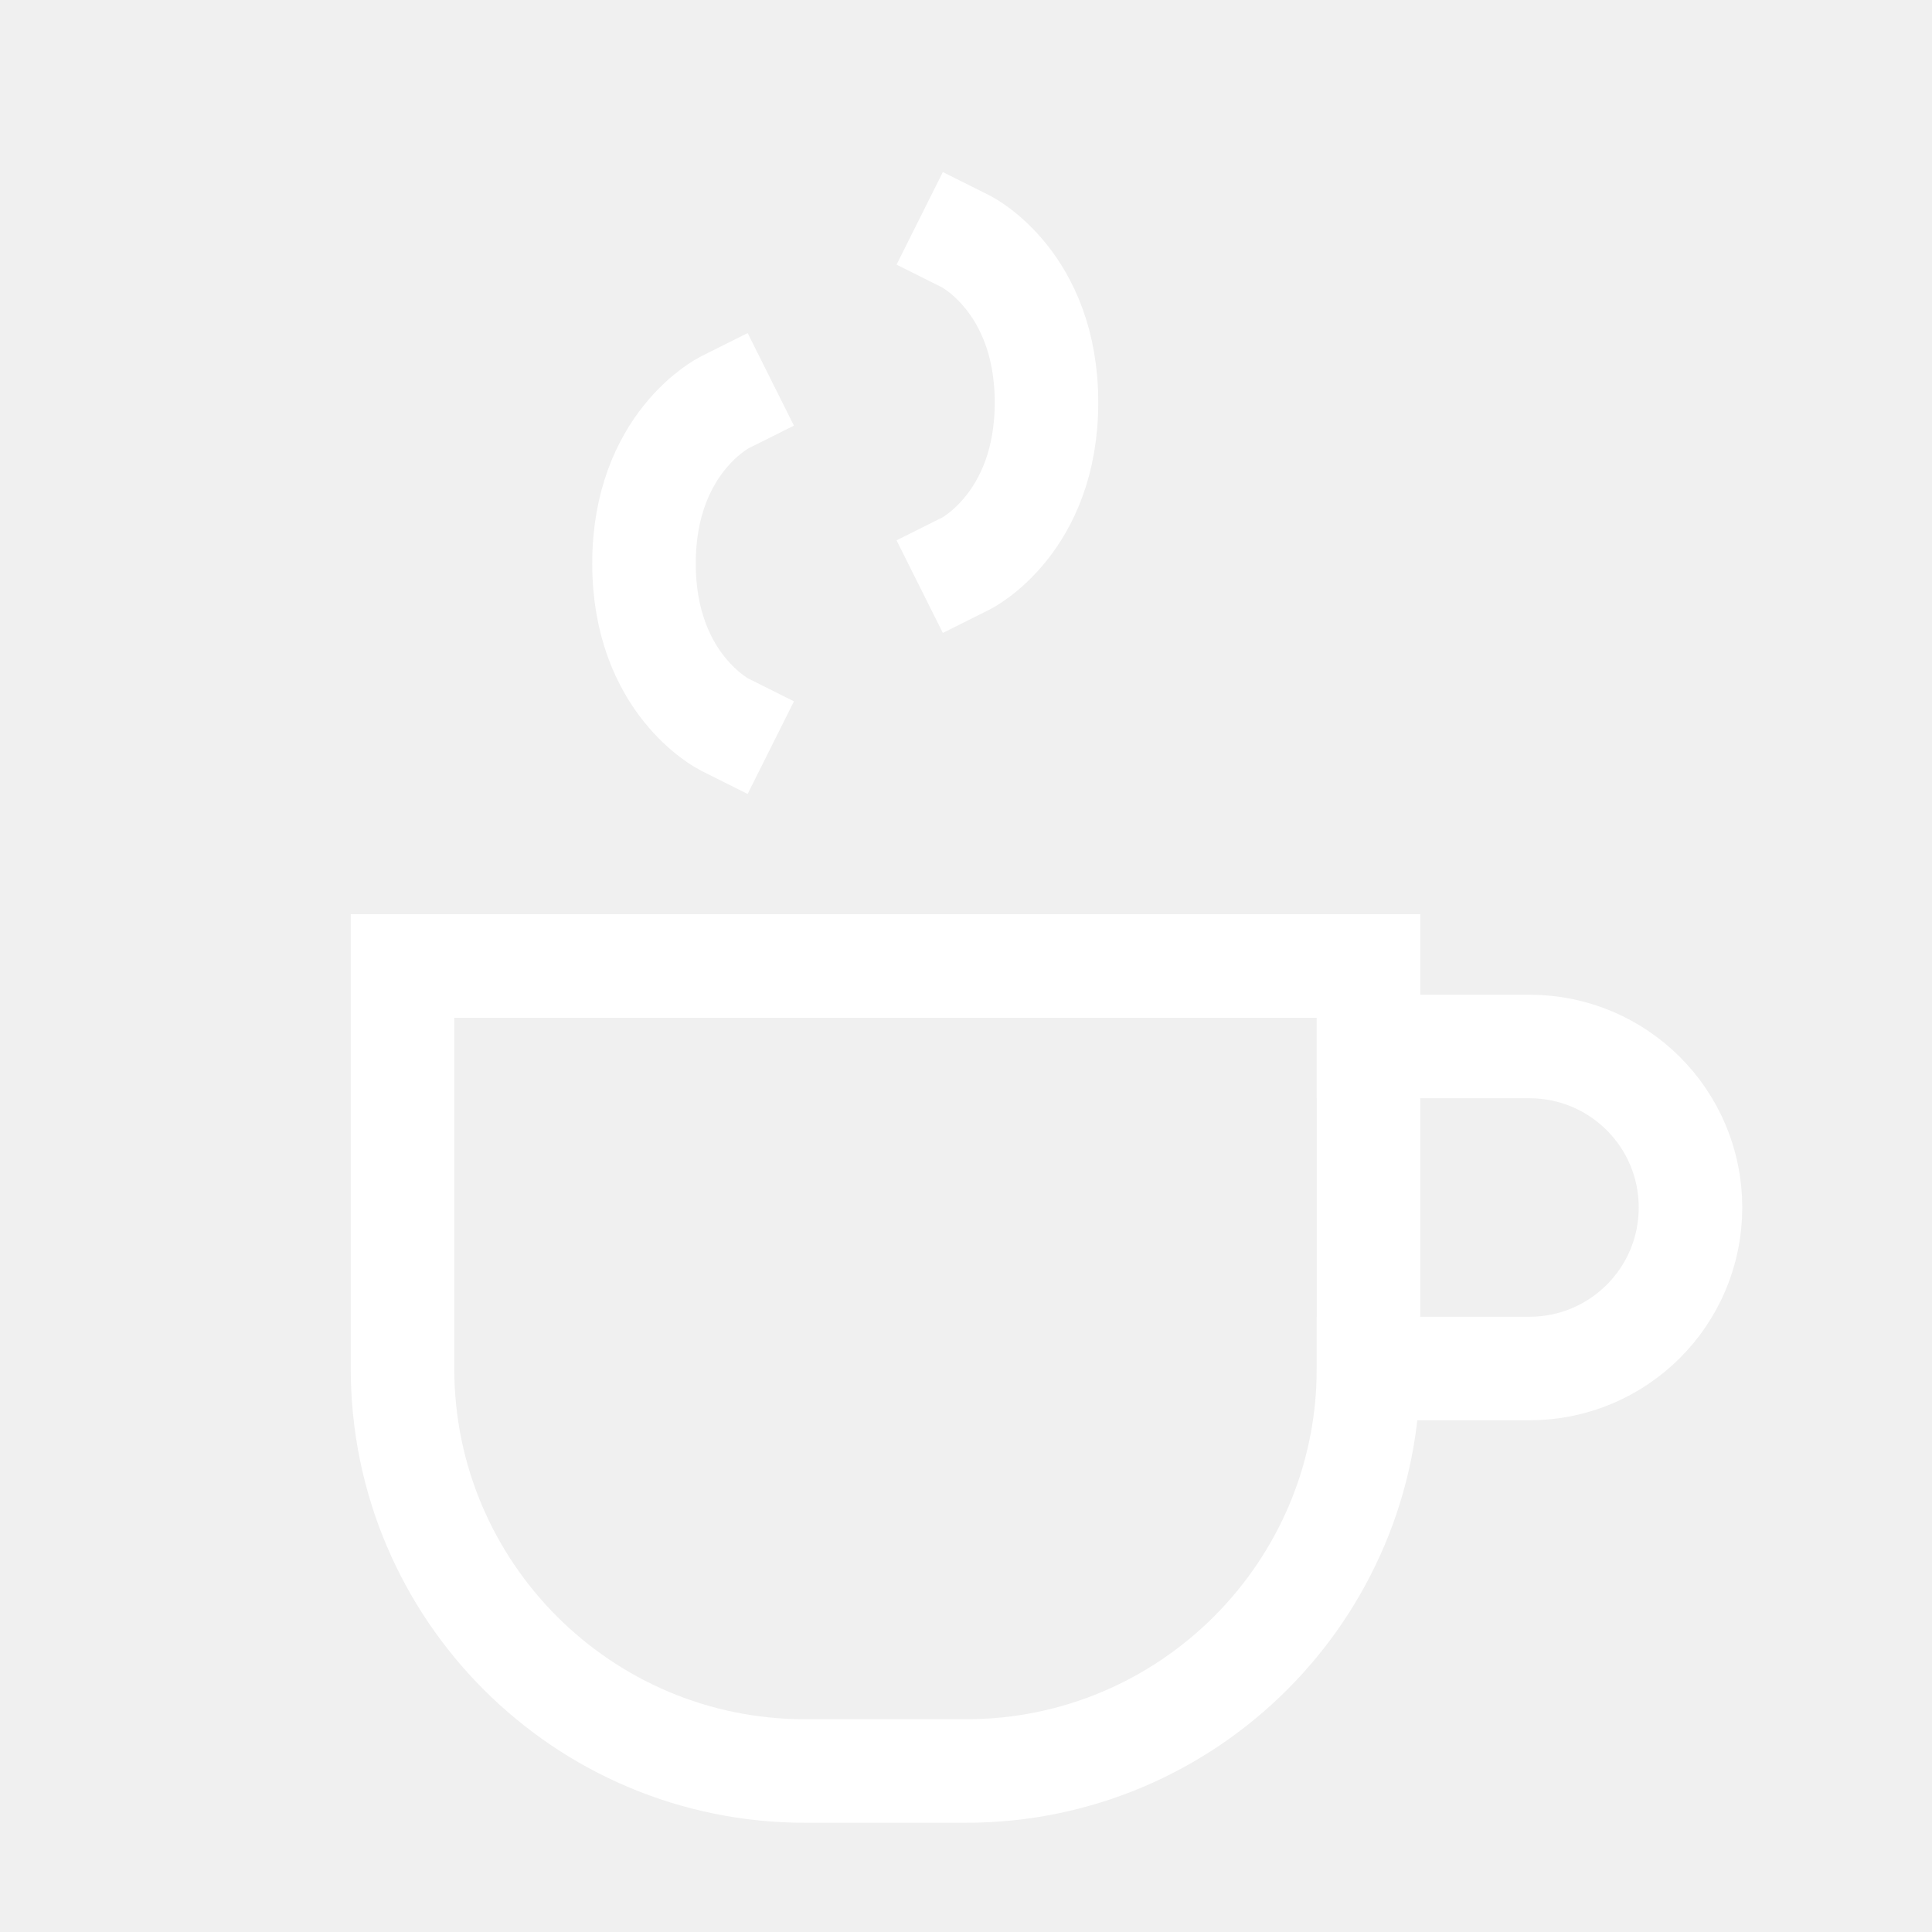
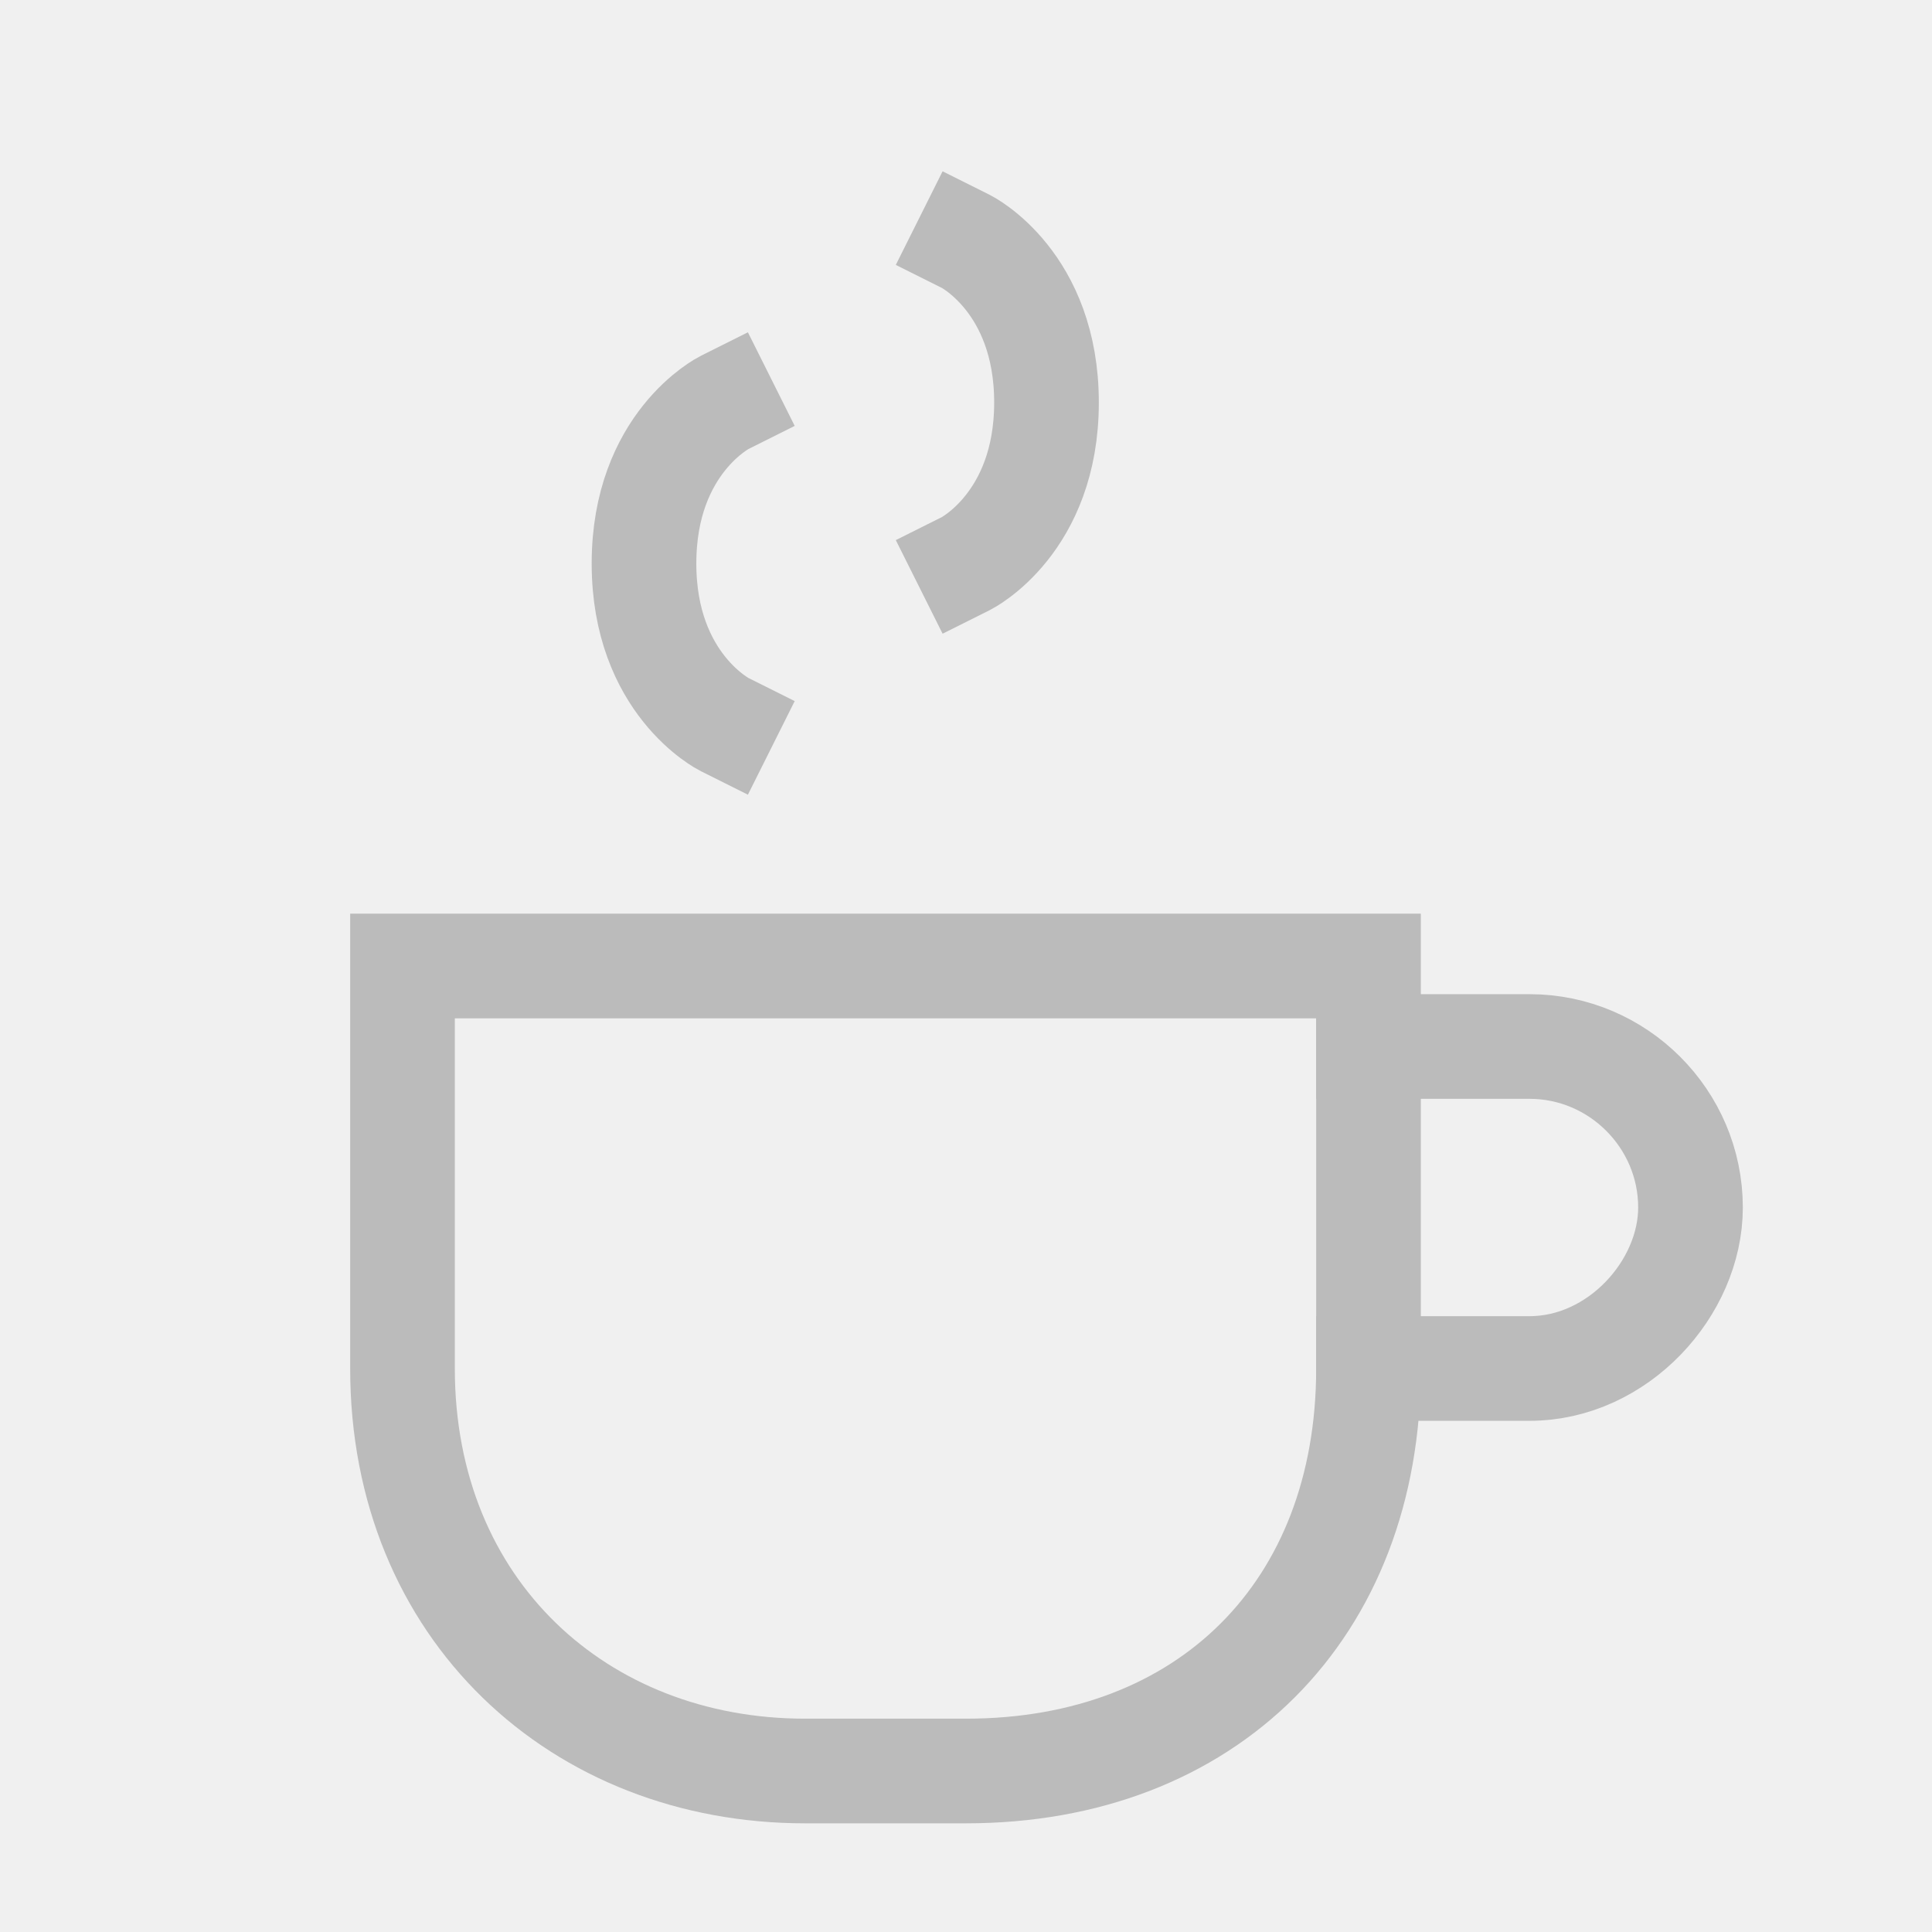
- <svg xmlns="http://www.w3.org/2000/svg" width="56px" height="56px" viewBox="0 0 24 24" fill="none" aria-labelledby="coffeeIconTitle" stroke="#FFFFFF" stroke-width="1.286" stroke-linecap="square" stroke-linejoin="miter" color="#FFFFFF">
-   <path d="M5 12H17V17C17 19.761 14.761 22 12 22H10C7.239 22 5 19.761 5 17V12Z" />
-   <path d="M17 13H19C20.105 13 21 13.895 21 15V15C21 16.105 20.105 17 19 17H17" />
+ <svg role="img" width="48px" height="48px" viewBox="0 0 24 24" fill="none" stroke="#BBBBBB" stroke-width="1.3" stroke-linecap="square" stroke-linejoin="miter" color="#BBBBBB">
+   <path d="M5 12H17V17C17 20 15 22 12 22H10C7.2 22 5 20 5 17V12Z" />
+   <path d="M17 13H19C20.1 13 21 13.9 21 15V15C21 16 20.1 17 19 17H17" />
  <path d="M9 9C9 9 8 8.5 8 7C8 5.5 9 5 9 5" />
  <path d="M12 3C12 3 13 3.5 13 5C13 6.5 12 7 12 7" />
</svg>
